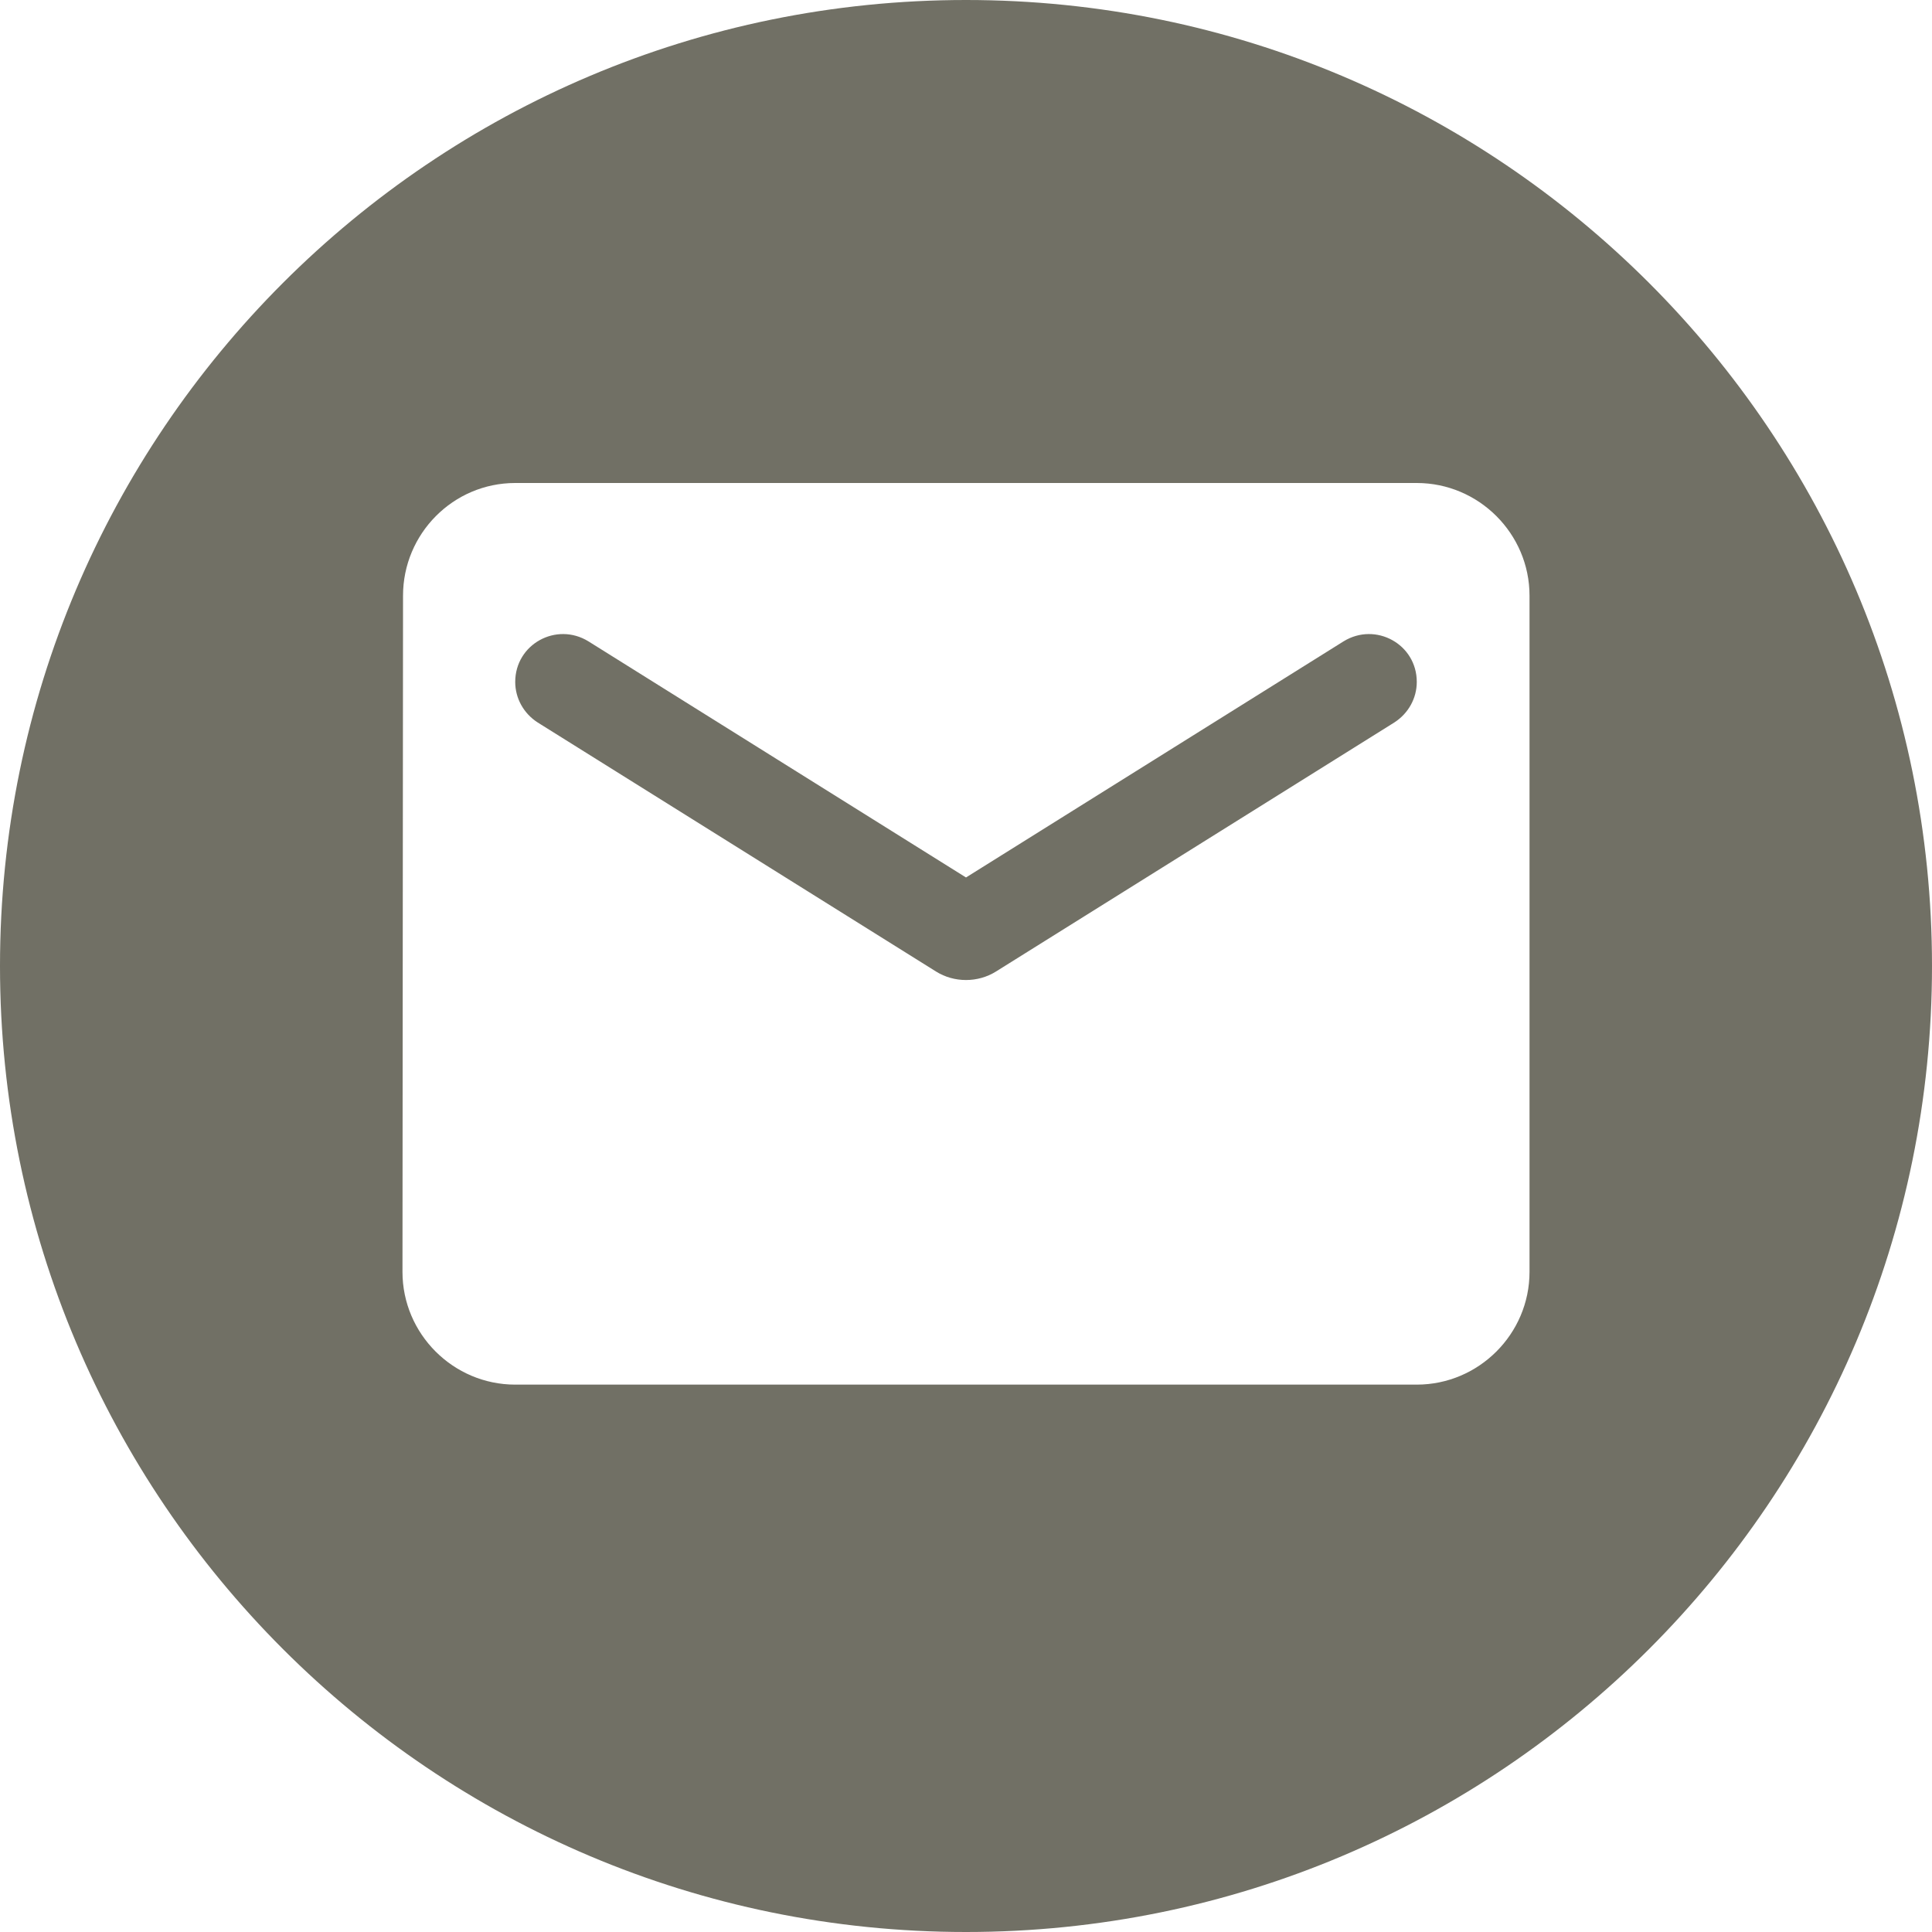
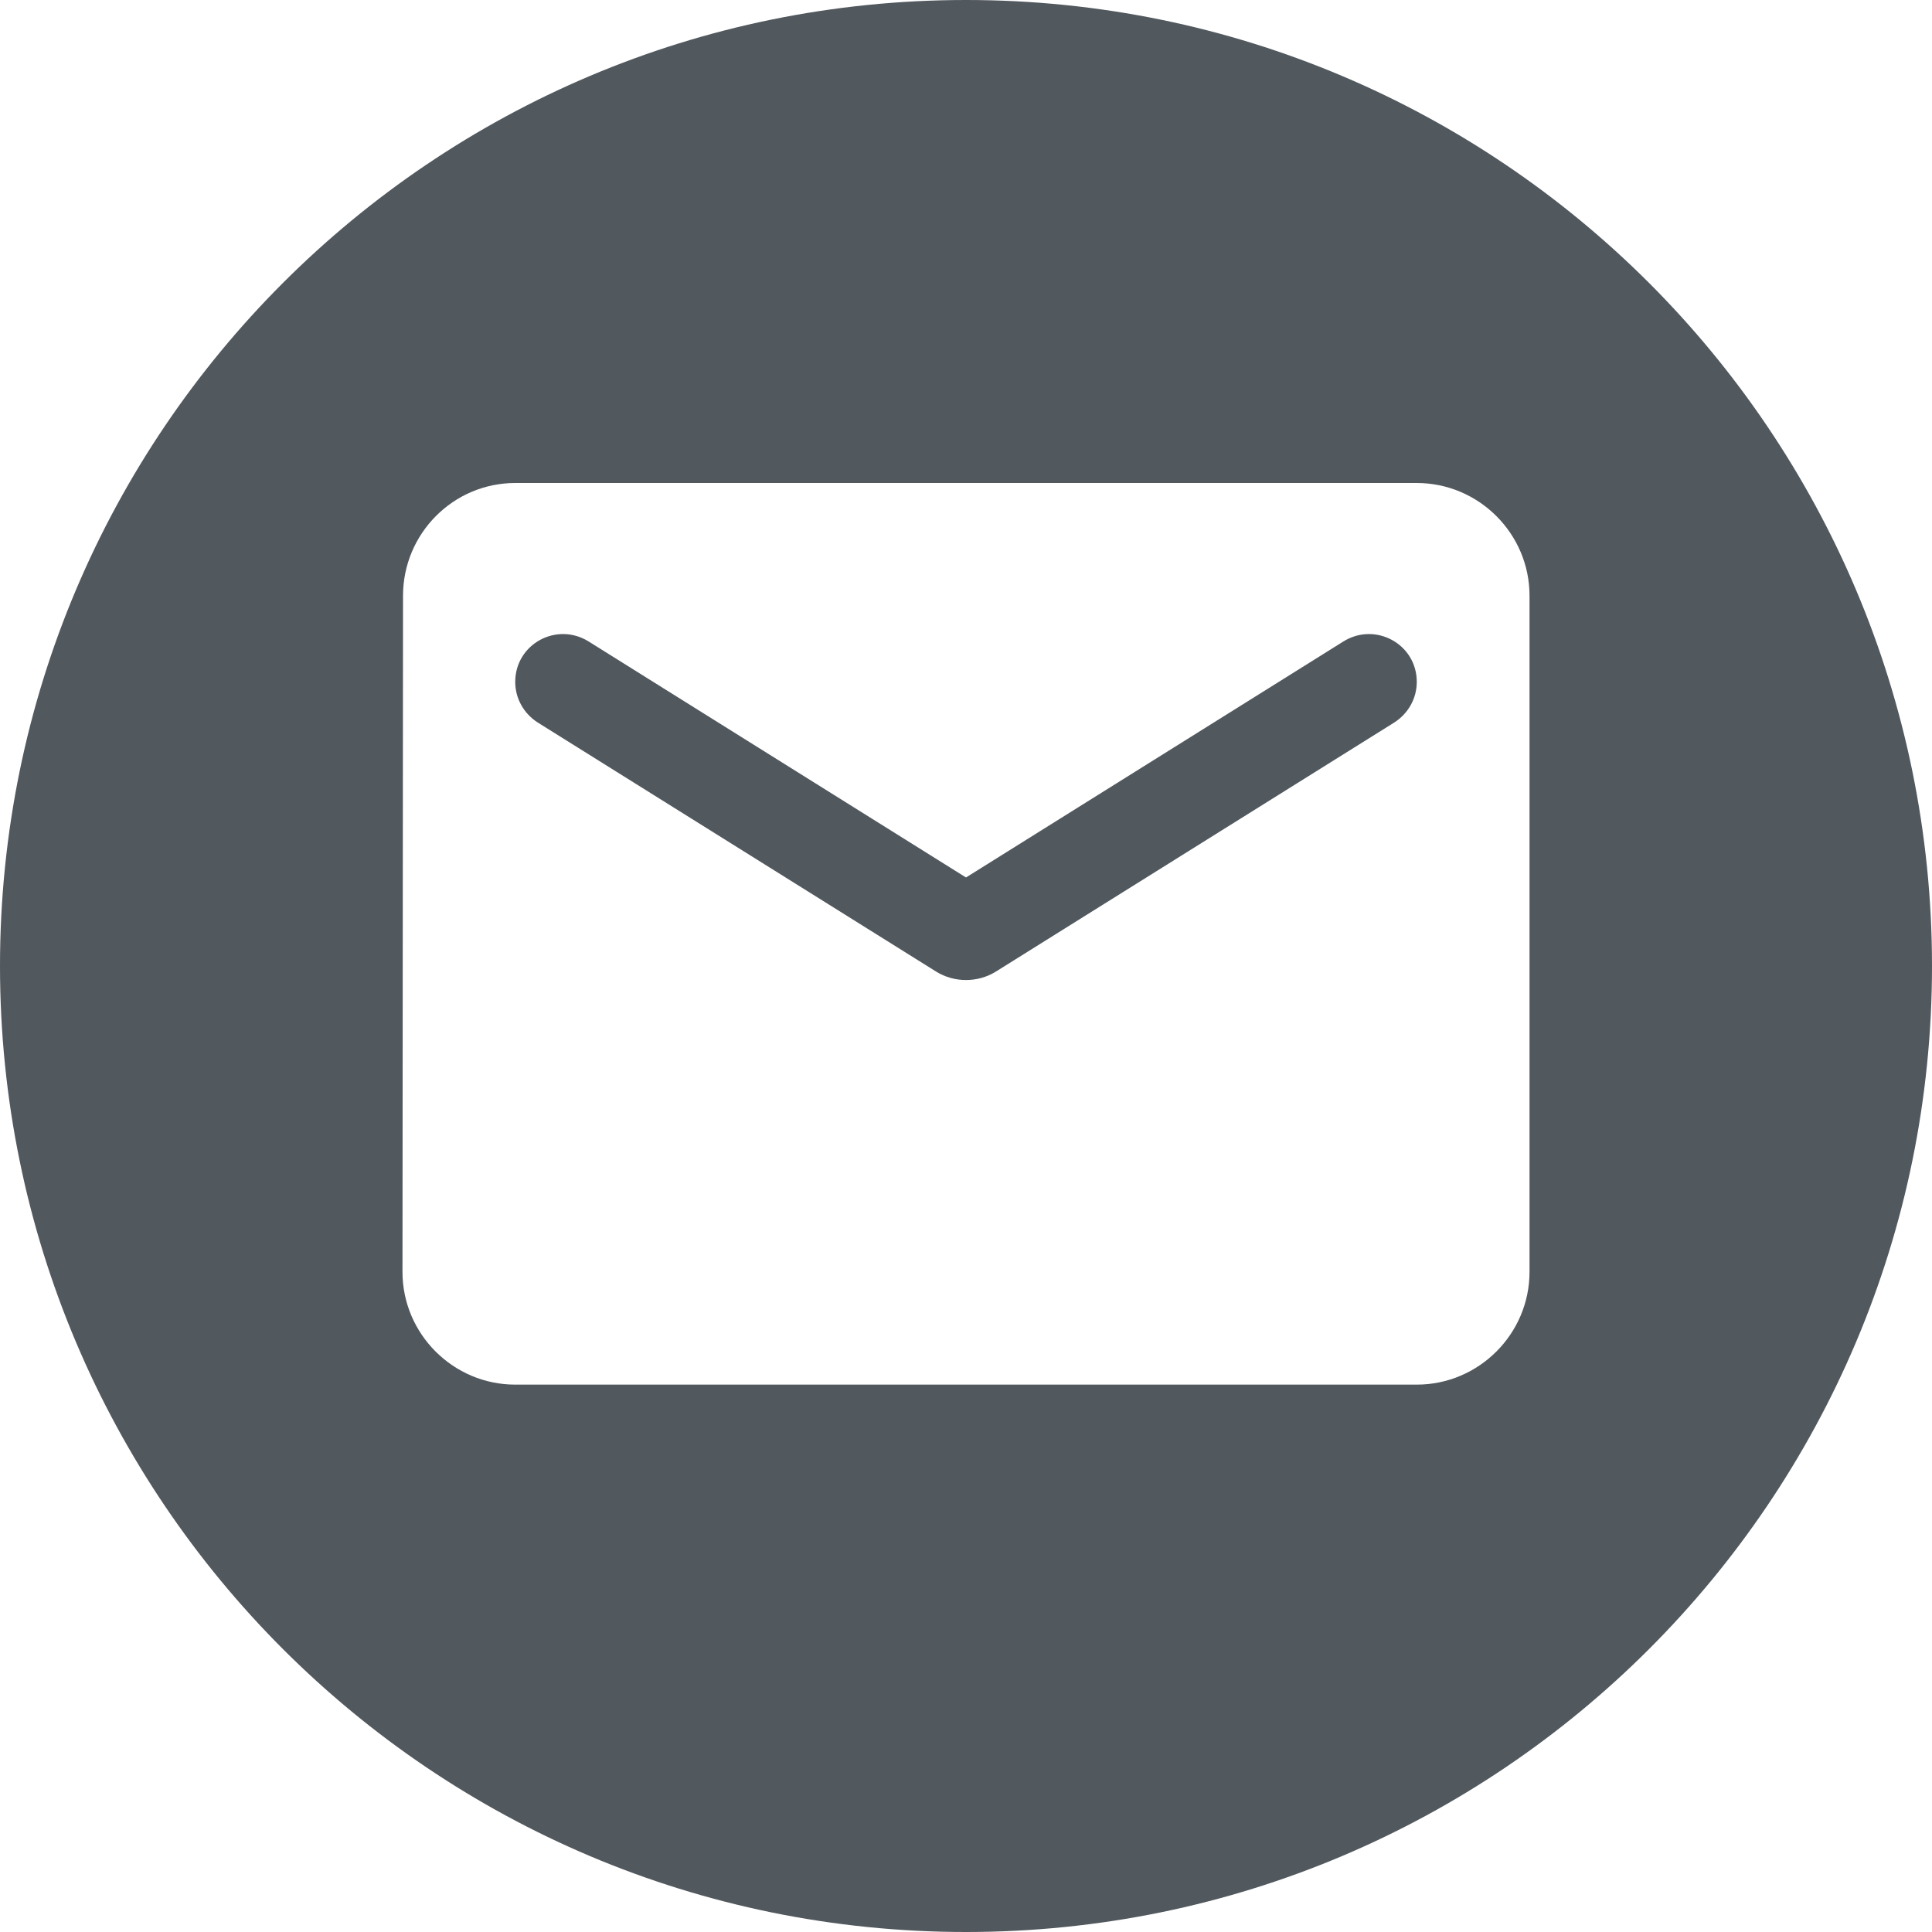
<svg xmlns="http://www.w3.org/2000/svg" width="28px" height="28px" viewBox="0 0 28 28" version="1.1">
  <g id="post_dark" stroke="none" fill="none" fill-rule="evenodd">
-     <path d="M14,28 C21.732,28 28,21.732 28,14 C28,6.268 21.732,0 14,0 C6.268,0 0,6.268 0,14 C0,21.732 6.268,28 14,28 Z M20.533,7 C21.432,7 22.167,7.735 22.167,8.633 L22.167,18.433 C22.167,19.332 21.432,20.067 20.533,20.067 L7.467,20.067 C6.568,20.067 5.833,19.332 5.833,18.433 L5.841,8.633 C5.841,7.735 6.568,7 7.467,7 L20.533,7 Z M20.533,9.883 C20.533,9.336 19.937,9.009 19.472,9.295 L14,12.717 L8.528,9.295 C8.063,9.009 7.467,9.336 7.467,9.883 C7.467,10.12 7.589,10.34 7.793,10.471 L13.567,14.081 C13.829,14.244 14.171,14.244 14.433,14.081 L20.207,10.471 C20.411,10.34 20.533,10.12 20.533,9.883 Z" id="Shape" fill="#717065" />
+     <path d="M14,28 C21.732,28 28,21.732 28,14 C28,6.268 21.732,0 14,0 C6.268,0 0,6.268 0,14 C0,21.732 6.268,28 14,28 Z M20.533,7 C21.432,7 22.167,7.735 22.167,8.633 L22.167,18.433 C22.167,19.332 21.432,20.067 20.533,20.067 L7.467,20.067 C6.568,20.067 5.833,19.332 5.833,18.433 L5.841,8.633 C5.841,7.735 6.568,7 7.467,7 L20.533,7 Z M20.533,9.883 C20.533,9.336 19.937,9.009 19.472,9.295 L14,12.717 L8.528,9.295 C8.063,9.009 7.467,9.336 7.467,9.883 C7.467,10.12 7.589,10.34 7.793,10.471 L13.567,14.081 C13.829,14.244 14.171,14.244 14.433,14.081 L20.207,10.471 C20.411,10.34 20.533,10.12 20.533,9.883 Z" id="Shape" fill="#51585E" />
  </g>
</svg>
